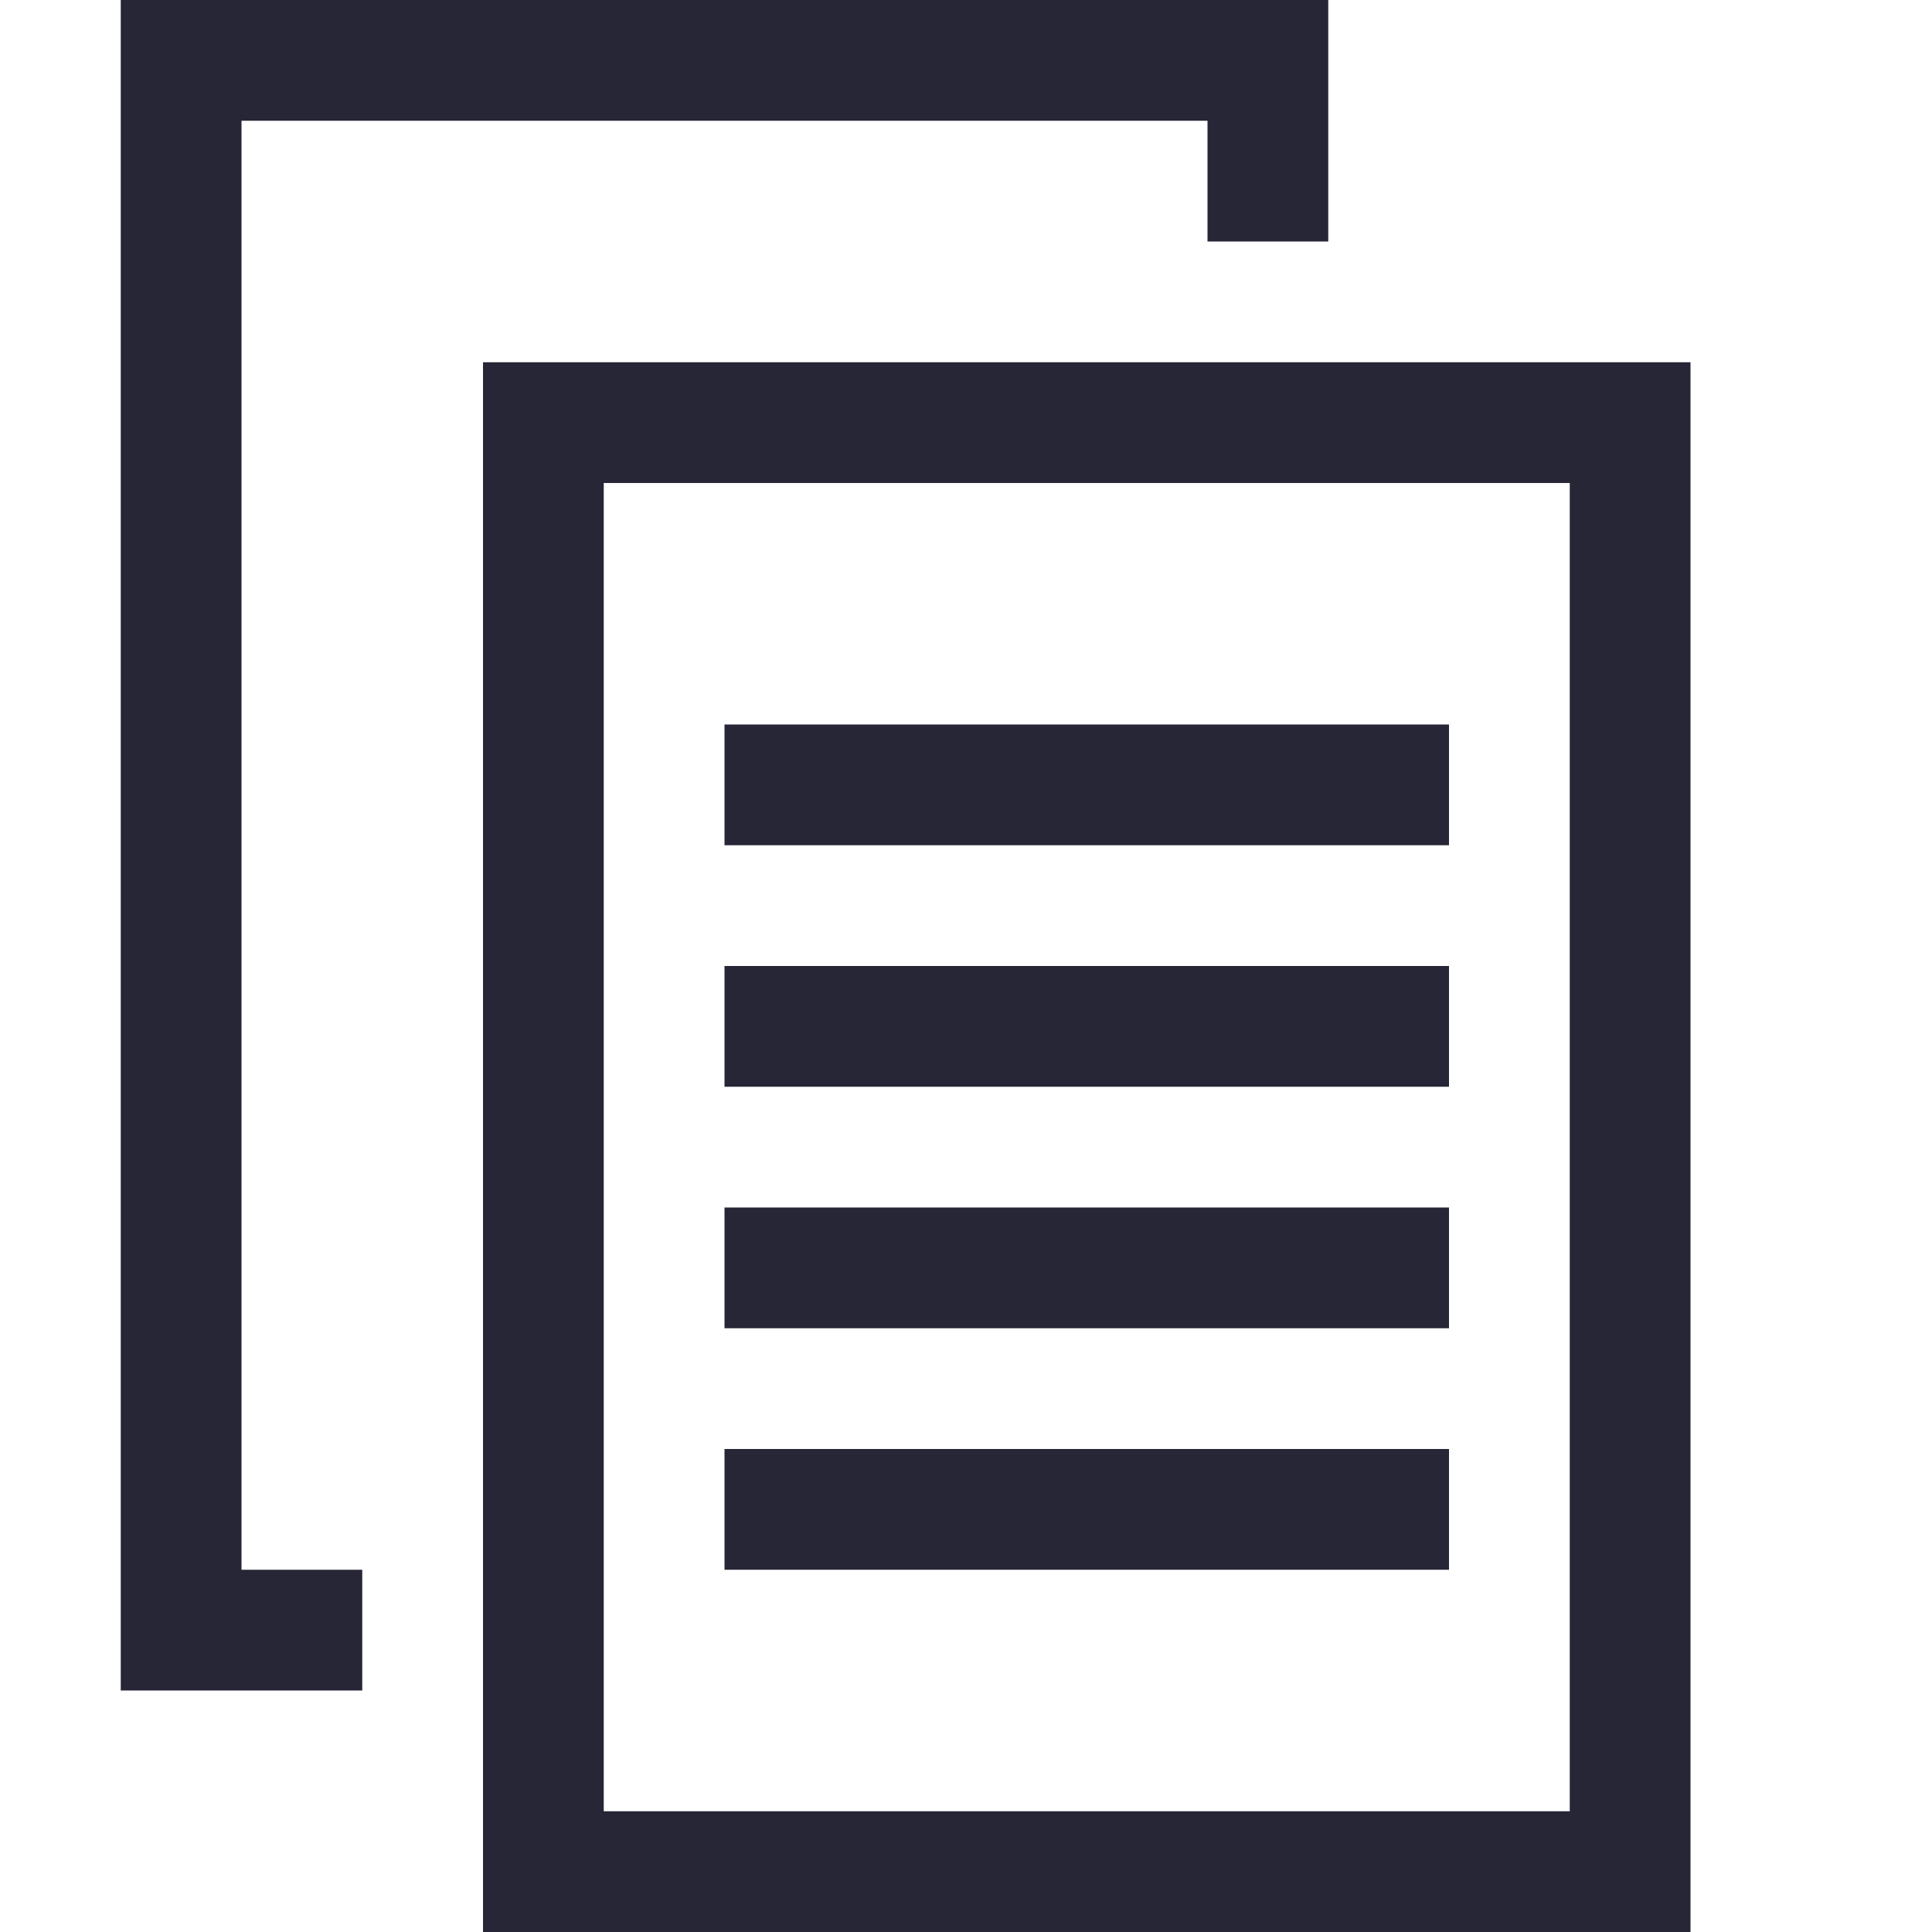
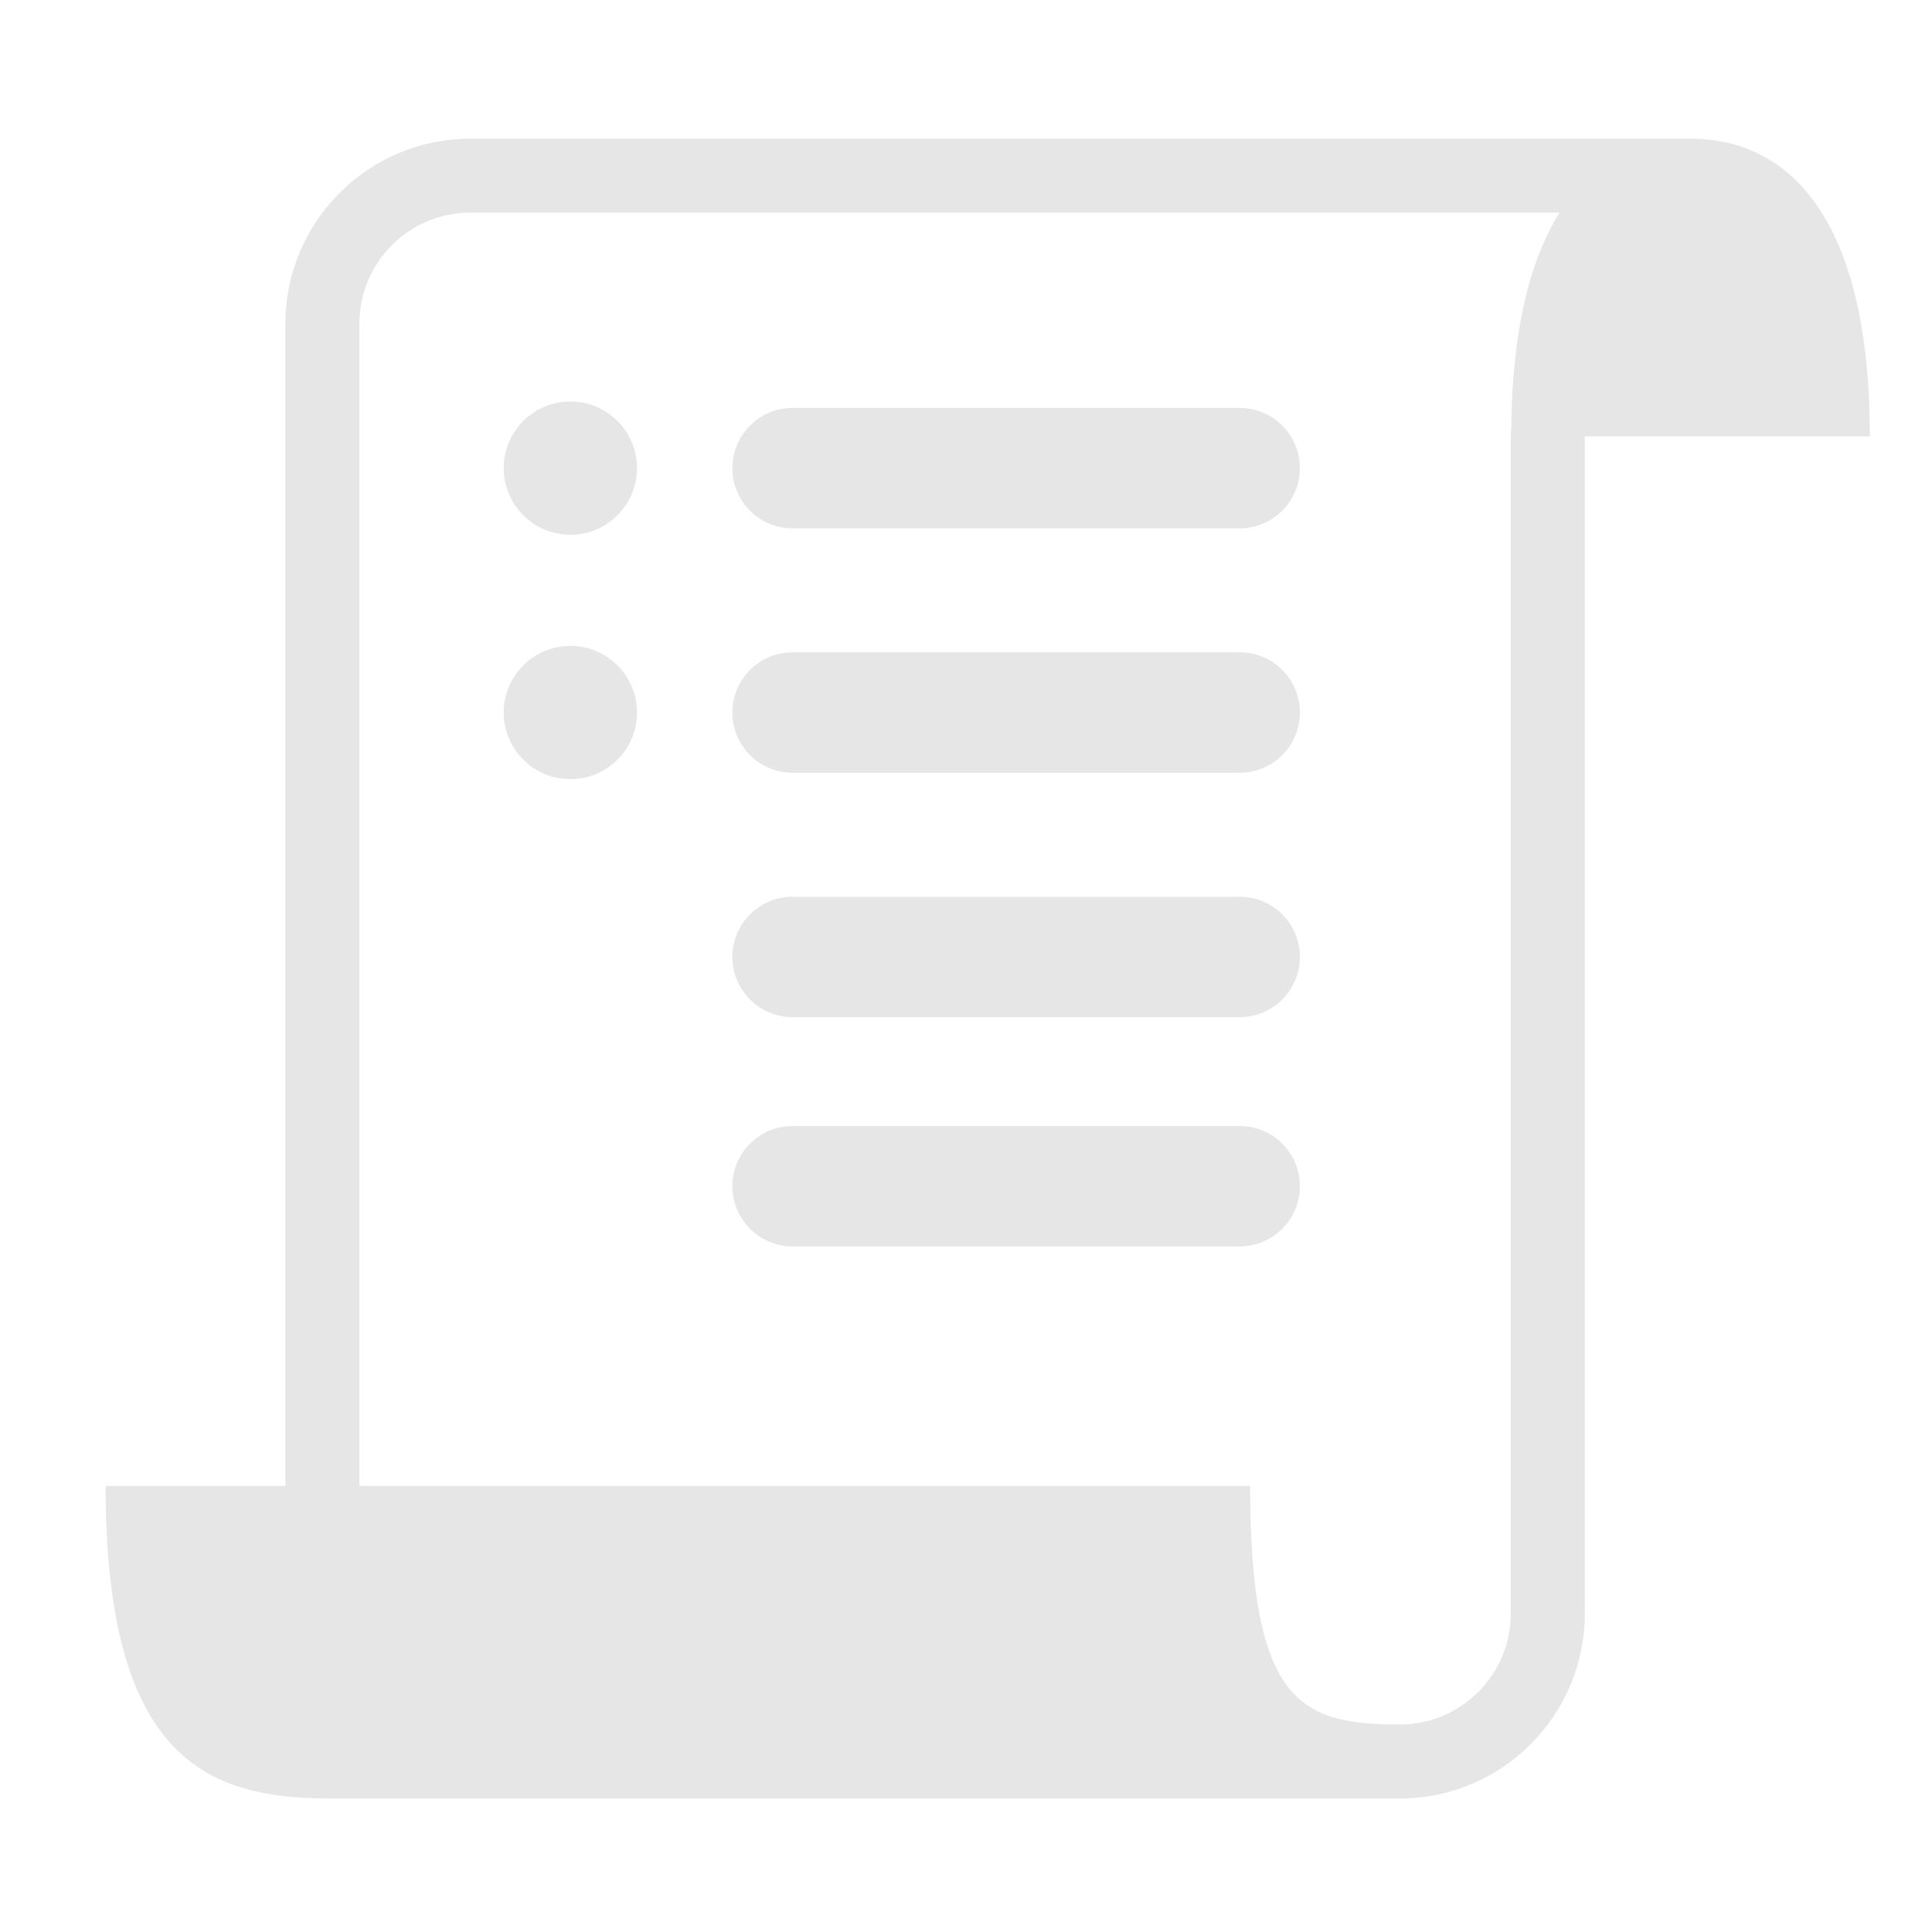
- <svg xmlns="http://www.w3.org/2000/svg" t="1795430447677" class="icon" viewBox="0 0 1024 1024" version="1.1" p-id="6858" width="200" height="200">
-   <path d="M768 704 384 704l0-64 384 0L768 704zM768 384 384 384l0 64 384 0L768 384zM768 512 384 512l0 64 384 0L768 512zM768 768 384 768l0 64 384 0L768 768zM128 832l64 0 0 64L128 896 64 896l0-64L64 0l576 0 64 0 0 64 0 64-64 0L640 64 128 64 128 832zM256 192l0 832 640 0L896 192 256 192zM832 960 320 960 320 256l512 0L832 960z" fill="#272636" p-id="6859" />
+ <svg xmlns="http://www.w3.org/2000/svg" t="1795611146015" class="icon" viewBox="0 0 1024 1024" version="1.1" p-id="14592" width="200" height="200">
+   <path d="M337.618 248.1c0 19.523-15.8 35.343-35.323 35.343-19.502 0-35.323-15.821-35.323-35.343 0-19.482 15.821-35.308 35.323-35.308C321.812 212.787 337.618 228.618 337.618 248.1L337.618 248.1z" fill="#e6e6e6" p-id="14593" />
+   <path d="M337.618 377.651c0 19.533-15.8 35.302-35.323 35.302-19.502 0-35.323-15.78-35.323-35.302 0-19.502 15.821-35.308 35.323-35.308C321.812 342.344 337.618 358.159 337.618 377.651L337.618 377.651z" fill="#e6e6e6" p-id="14594" />
+   <path d="M302.295 507.208 302.295 507.208zM266.967 507.208 266.967 507.208z" fill="#e6e6e6" p-id="14595" />
+   <path d="M657.07 280.018 420.05 280.018c-17.587 0-31.882-14.28-31.882-31.918 0-17.603 14.295-31.877 31.882-31.877l237.02 0c17.618 0 31.892 14.28 31.892 31.877C688.963 265.738 674.703 280.018 657.07 280.018L657.07 280.018z" fill="#e6e6e6" p-id="14596" />
+   <path d="M657.07 409.574 420.05 409.574c-17.587 0-31.882-14.295-31.882-31.913 0-17.623 14.295-31.918 31.882-31.918l237.02 0c17.618 0 31.892 14.295 31.892 31.918C688.963 395.279 674.703 409.574 657.07 409.574L657.07 409.574z" fill="#e6e6e6" p-id="14597" />
+   <path d="M657.07 539.11 420.05 539.11c-17.587 0-31.882-14.29-31.882-31.892 0-17.654 14.295-31.918 31.882-31.918l237.02 0c17.618 0 31.892 14.264 31.892 31.918C688.963 524.815 674.703 539.11 657.07 539.11L657.07 539.11z" fill="#e6e6e6" p-id="14598" />
+   <path d="M302.295 628.705 302.295 628.705zM266.967 628.705 266.967 628.705z" fill="#e6e6e6" p-id="14599" />
+   <path d="M657.07 660.618 420.05 660.618c-17.587 0-31.882-14.285-31.882-31.913 0-17.623 14.295-31.887 31.882-31.887l237.02 0c17.618 0 31.892 14.259 31.892 31.887C688.963 646.333 674.703 660.618 657.07 660.618L657.07 660.618z" fill="#e6e6e6" p-id="14600" />
+   <path d="M991.053 231.301c0-115.246-42.557-157.798-95.084-157.798L249.257 73.503c-54.016 0-97.997 43.94-97.997 98.007l0 616.09-0.184 0L55.987 787.599c0 143.887 53.105 165.642 118.671 165.642l74.598 0 416.886 0 75.812 0c54.057 0 98.022-43.94 98.022-98.007L839.977 231.301 991.053 231.301 991.053 231.301zM800.748 855.219c0 32.415-26.368 58.793-58.793 58.793-52.49 0-79.355-11.203-79.355-126.444L525.67 787.569 190.479 787.569 190.479 171.5c0-32.42 26.327-58.798 58.767-58.798l577.377 0c-15.539 24.632-25.226 61.921-25.656 115.139-0.123 1.193-0.225 2.391-0.225 3.461l0 623.918L800.748 855.219 800.748 855.219z" fill="#e6e6e6" p-id="14601" />
</svg>
